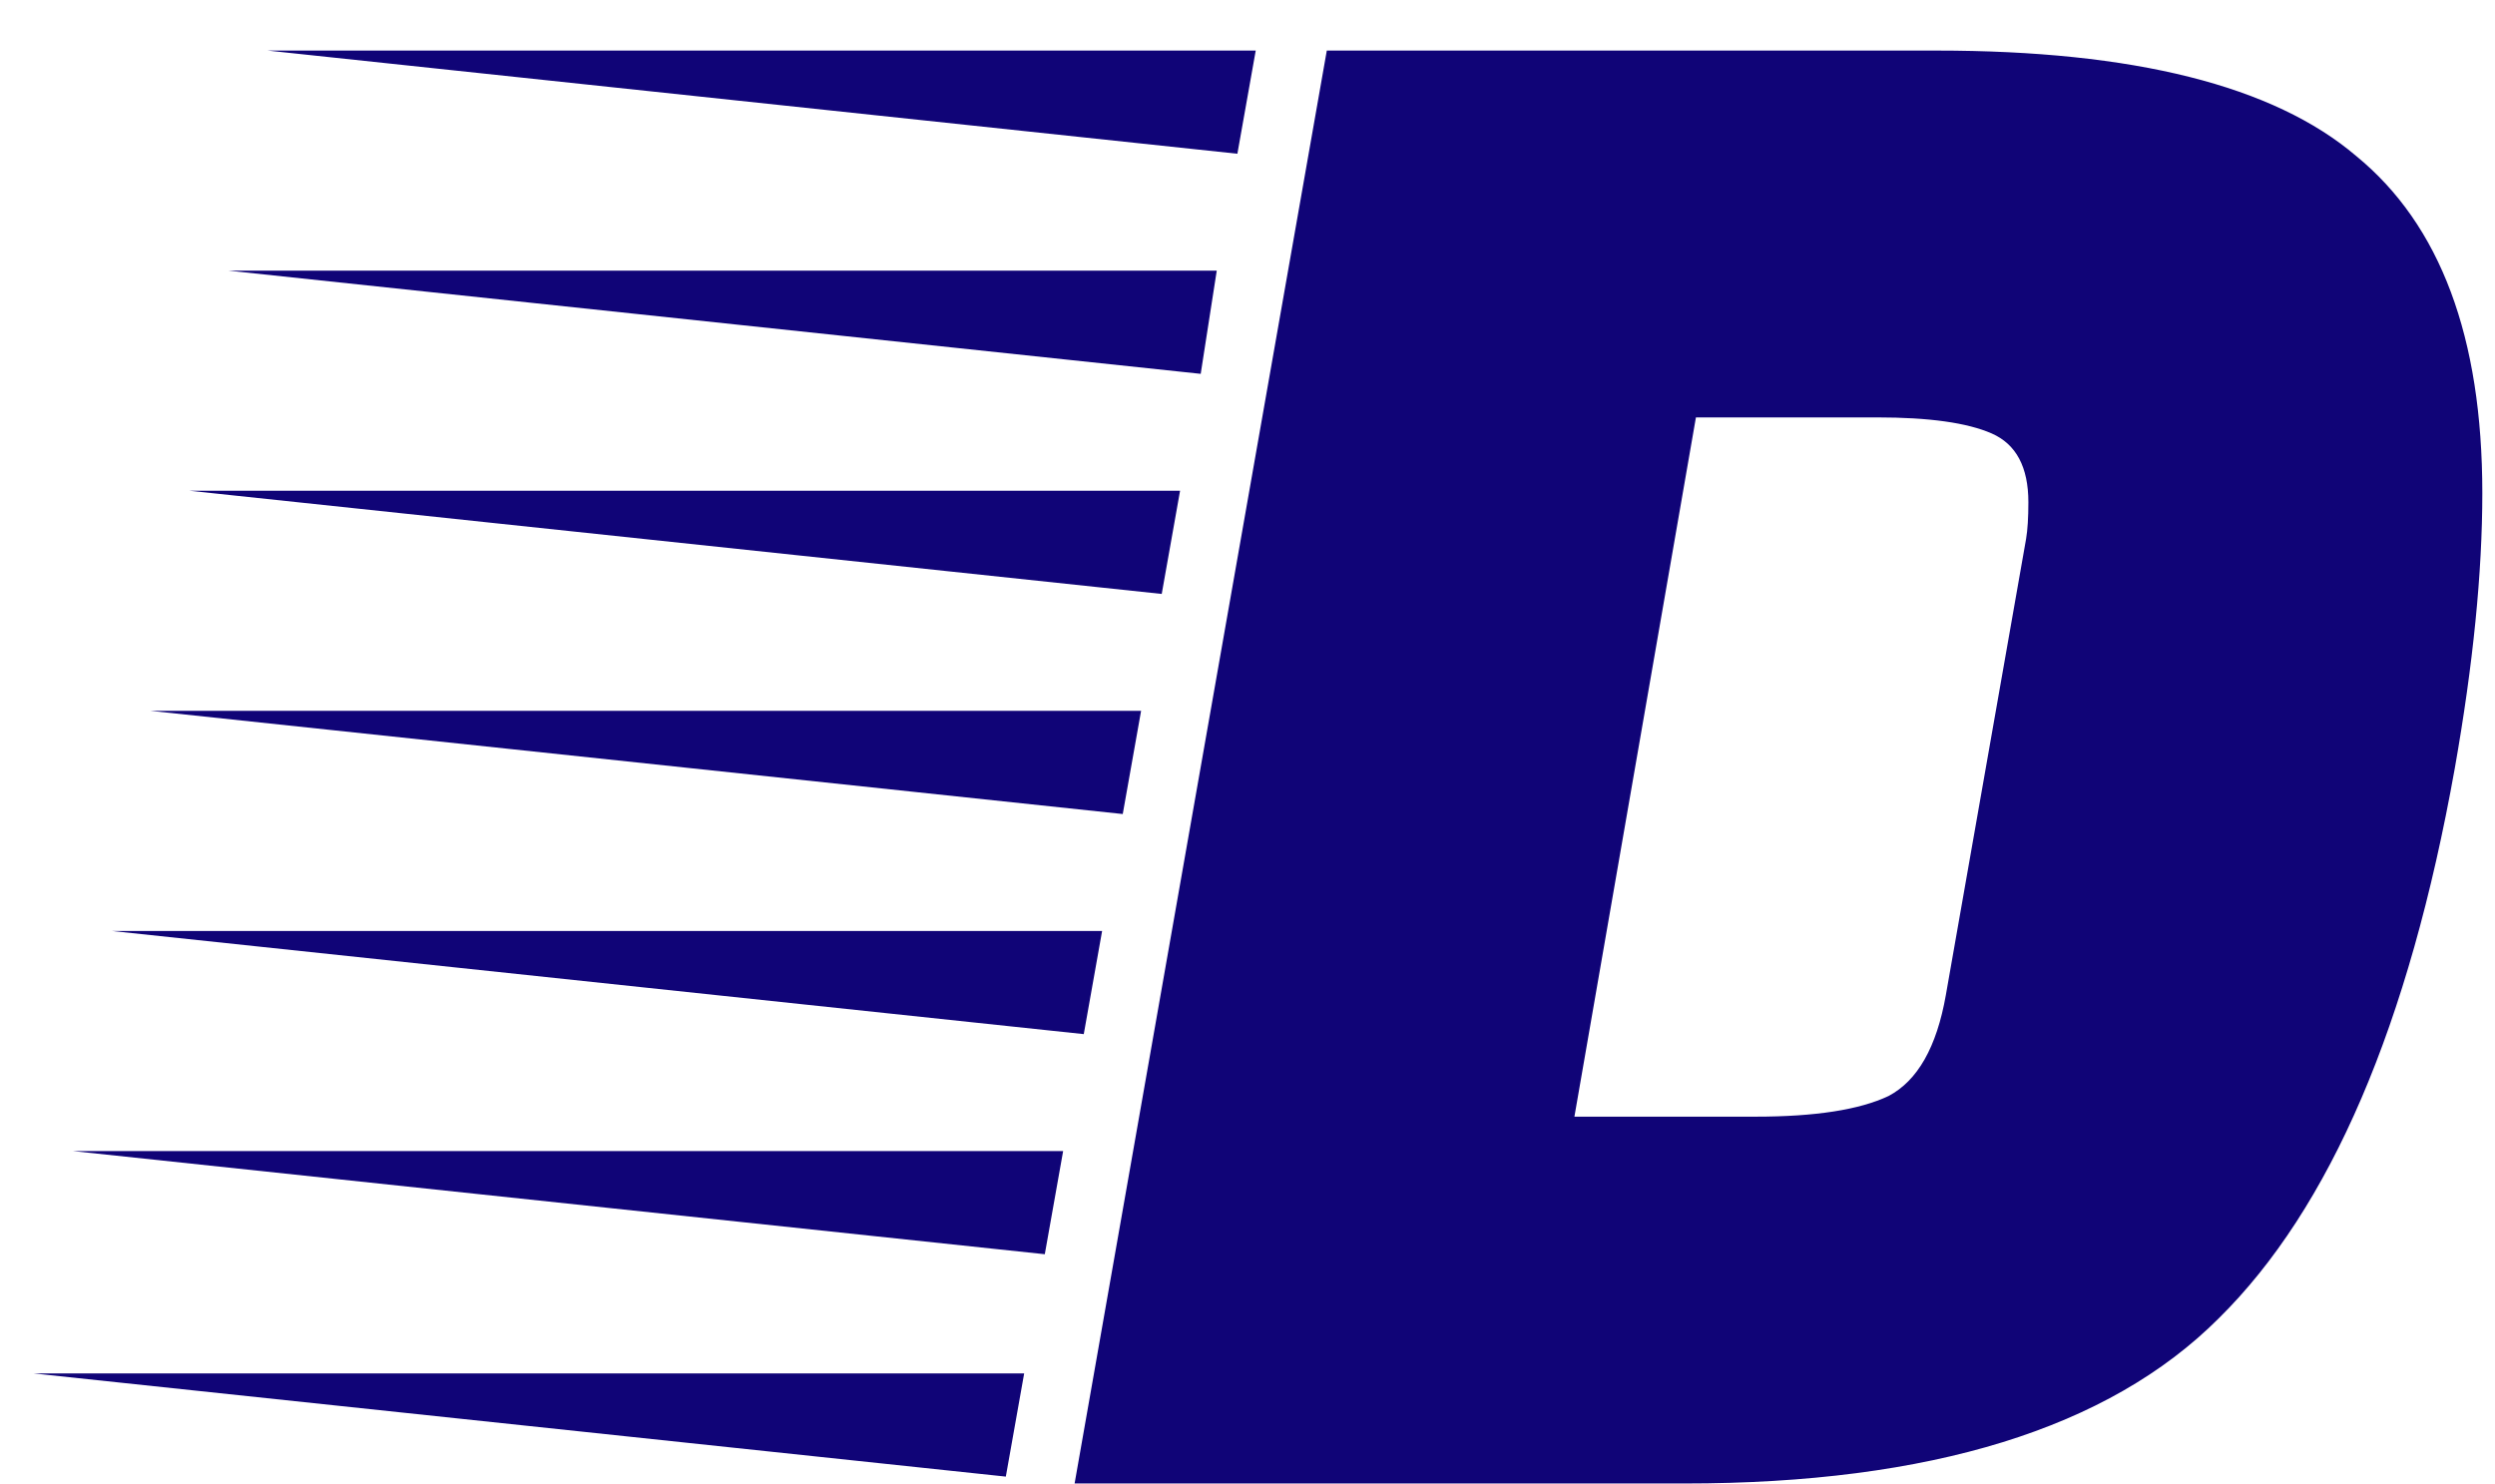
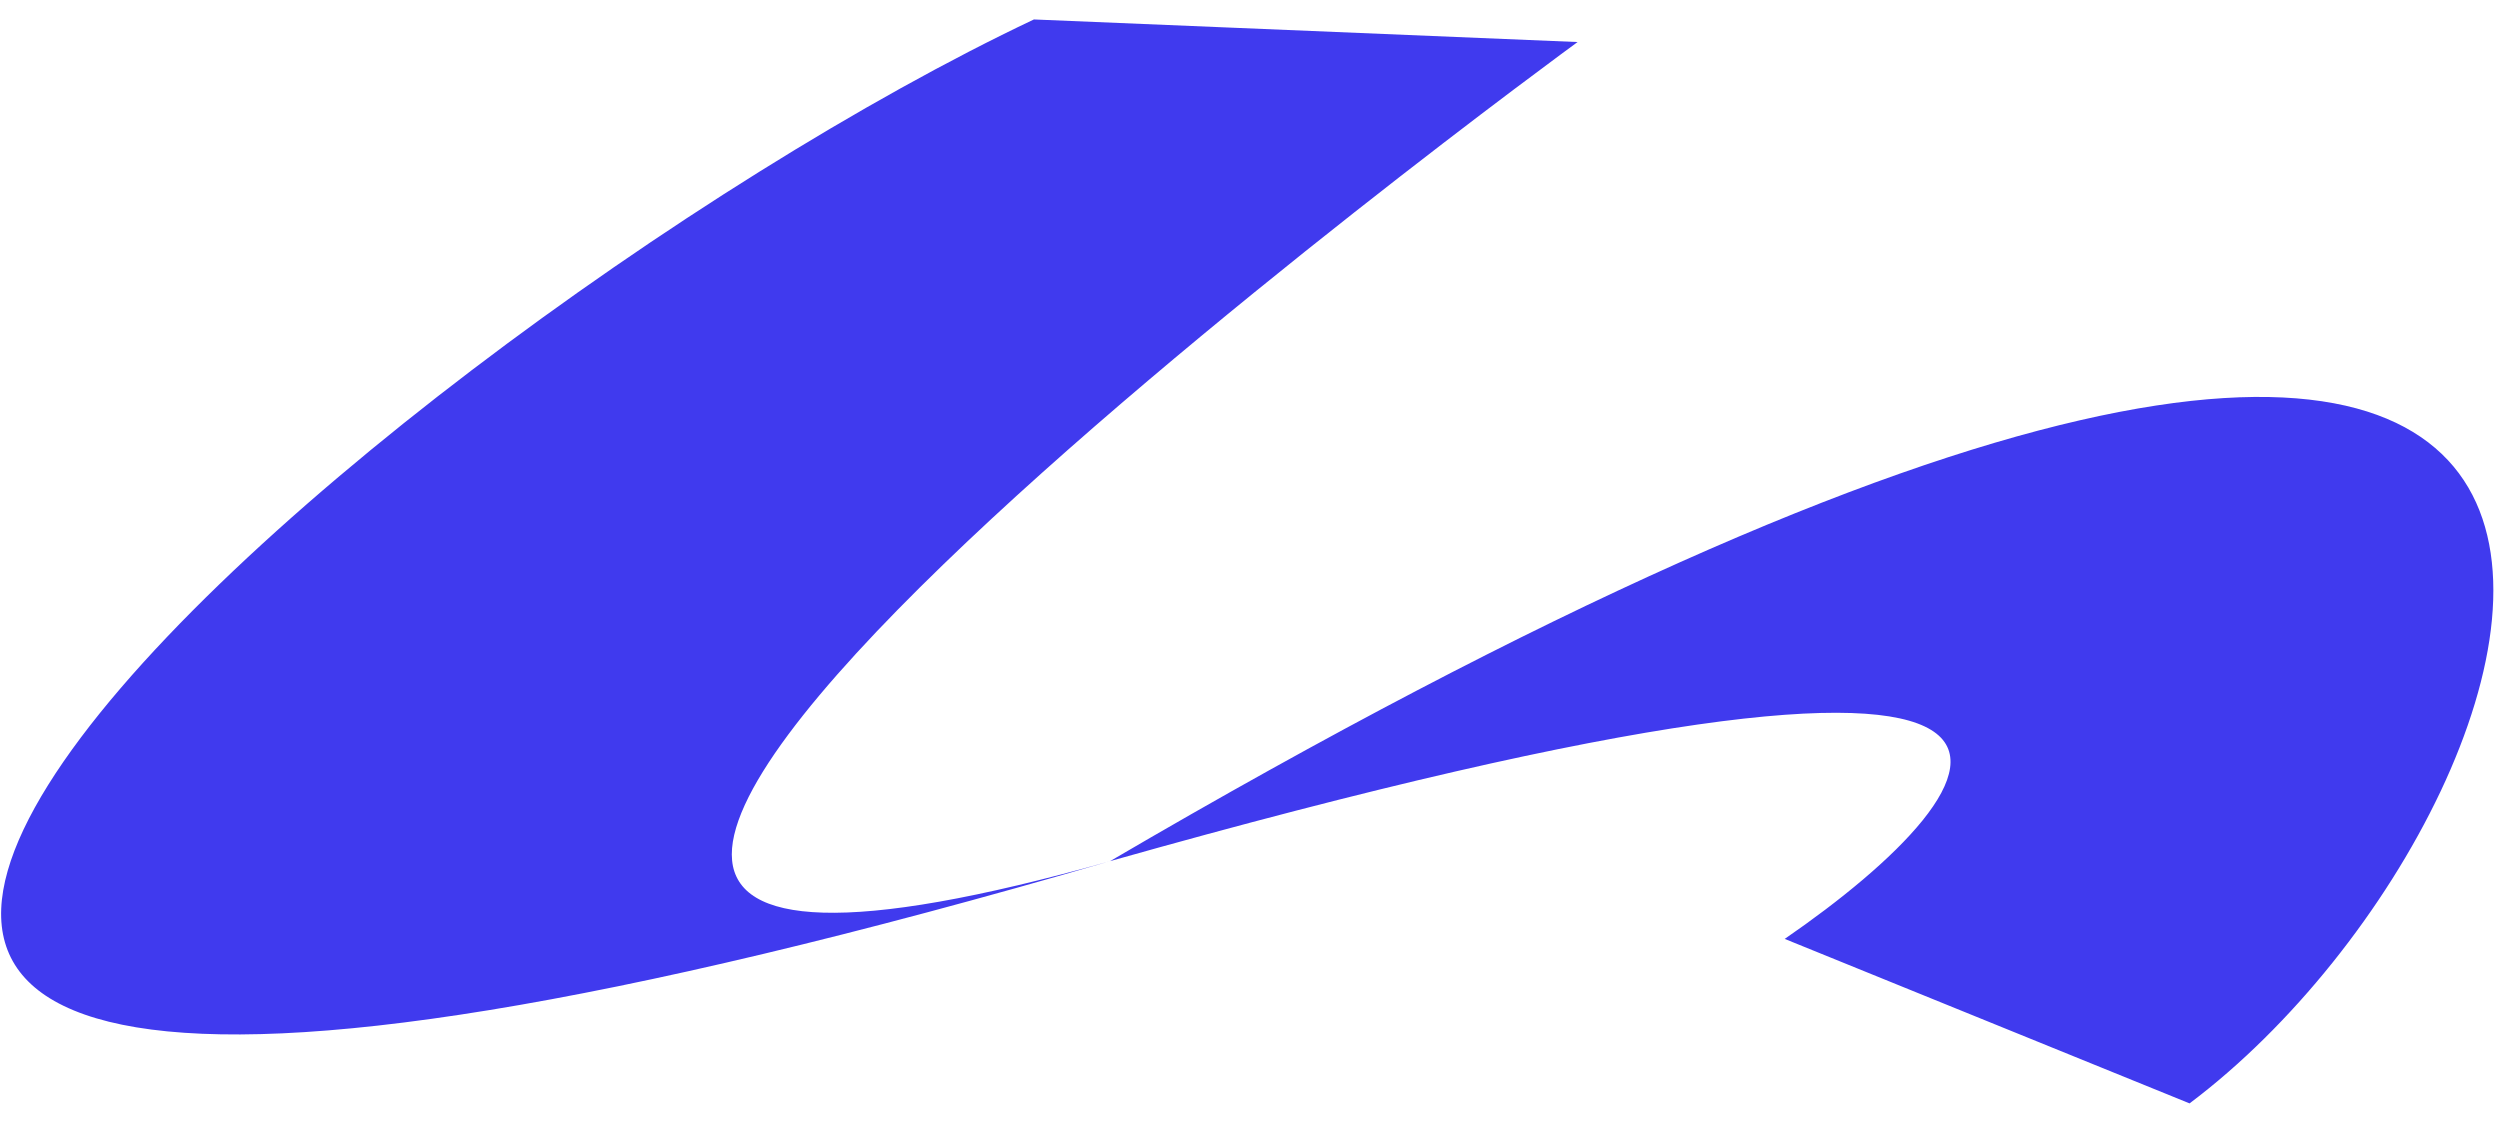
- <svg xmlns="http://www.w3.org/2000/svg" width="37" height="22" viewBox="0 0 37 22" fill="none">
-   <path d="M28.72 0.75C31.644 0.75 33.718 1.271 34.942 2.314C36.189 3.334 36.812 5 36.812 7.312C36.812 8.491 36.676 9.851 36.404 11.392C35.724 15.2 34.557 17.92 32.902 19.552C31.27 21.184 28.629 22 24.98 22H15.936L19.676 0.75H28.72ZM27.836 6.19H25.15L23.348 16.56H26.034C26.918 16.56 27.575 16.458 28.006 16.254C28.437 16.027 28.72 15.529 28.856 14.758L30.046 7.992C30.069 7.856 30.08 7.675 30.08 7.448C30.08 6.927 29.899 6.587 29.536 6.428C29.173 6.269 28.607 6.19 27.836 6.19ZM14.916 21.898L0.5 20.368H15.188L14.916 21.898ZM16.072 15.336L1.656 13.806H16.344L16.072 15.336ZM16.65 12.072L2.234 10.542H16.922L16.65 12.072ZM17.228 8.808L2.812 7.278H17.5L17.228 8.808ZM17.806 5.544L3.39 4.014H18.044L17.806 5.544ZM15.494 18.6L1.078 17.07H15.766L15.494 18.6ZM18.35 2.28L3.968 0.75H18.622L18.35 2.28Z" fill="#100477" />
+ <svg xmlns="http://www.w3.org/2000/svg" width="87" height="39" viewBox="0 0 87 39" fill="none">
+   <path d="M54.9 1.463C54.9 1.463 1.427 40.477 38.631 29.968C99.988 -5.969 90.373 27.744 76.197 38.398L62.108 32.674C69.784 27.393 75.835 19.459 38.631 29.968C-32.87 50.819 12.474 11.8 35.98 0.677L54.9 1.463Z" fill="#403AEE" />
</svg>
